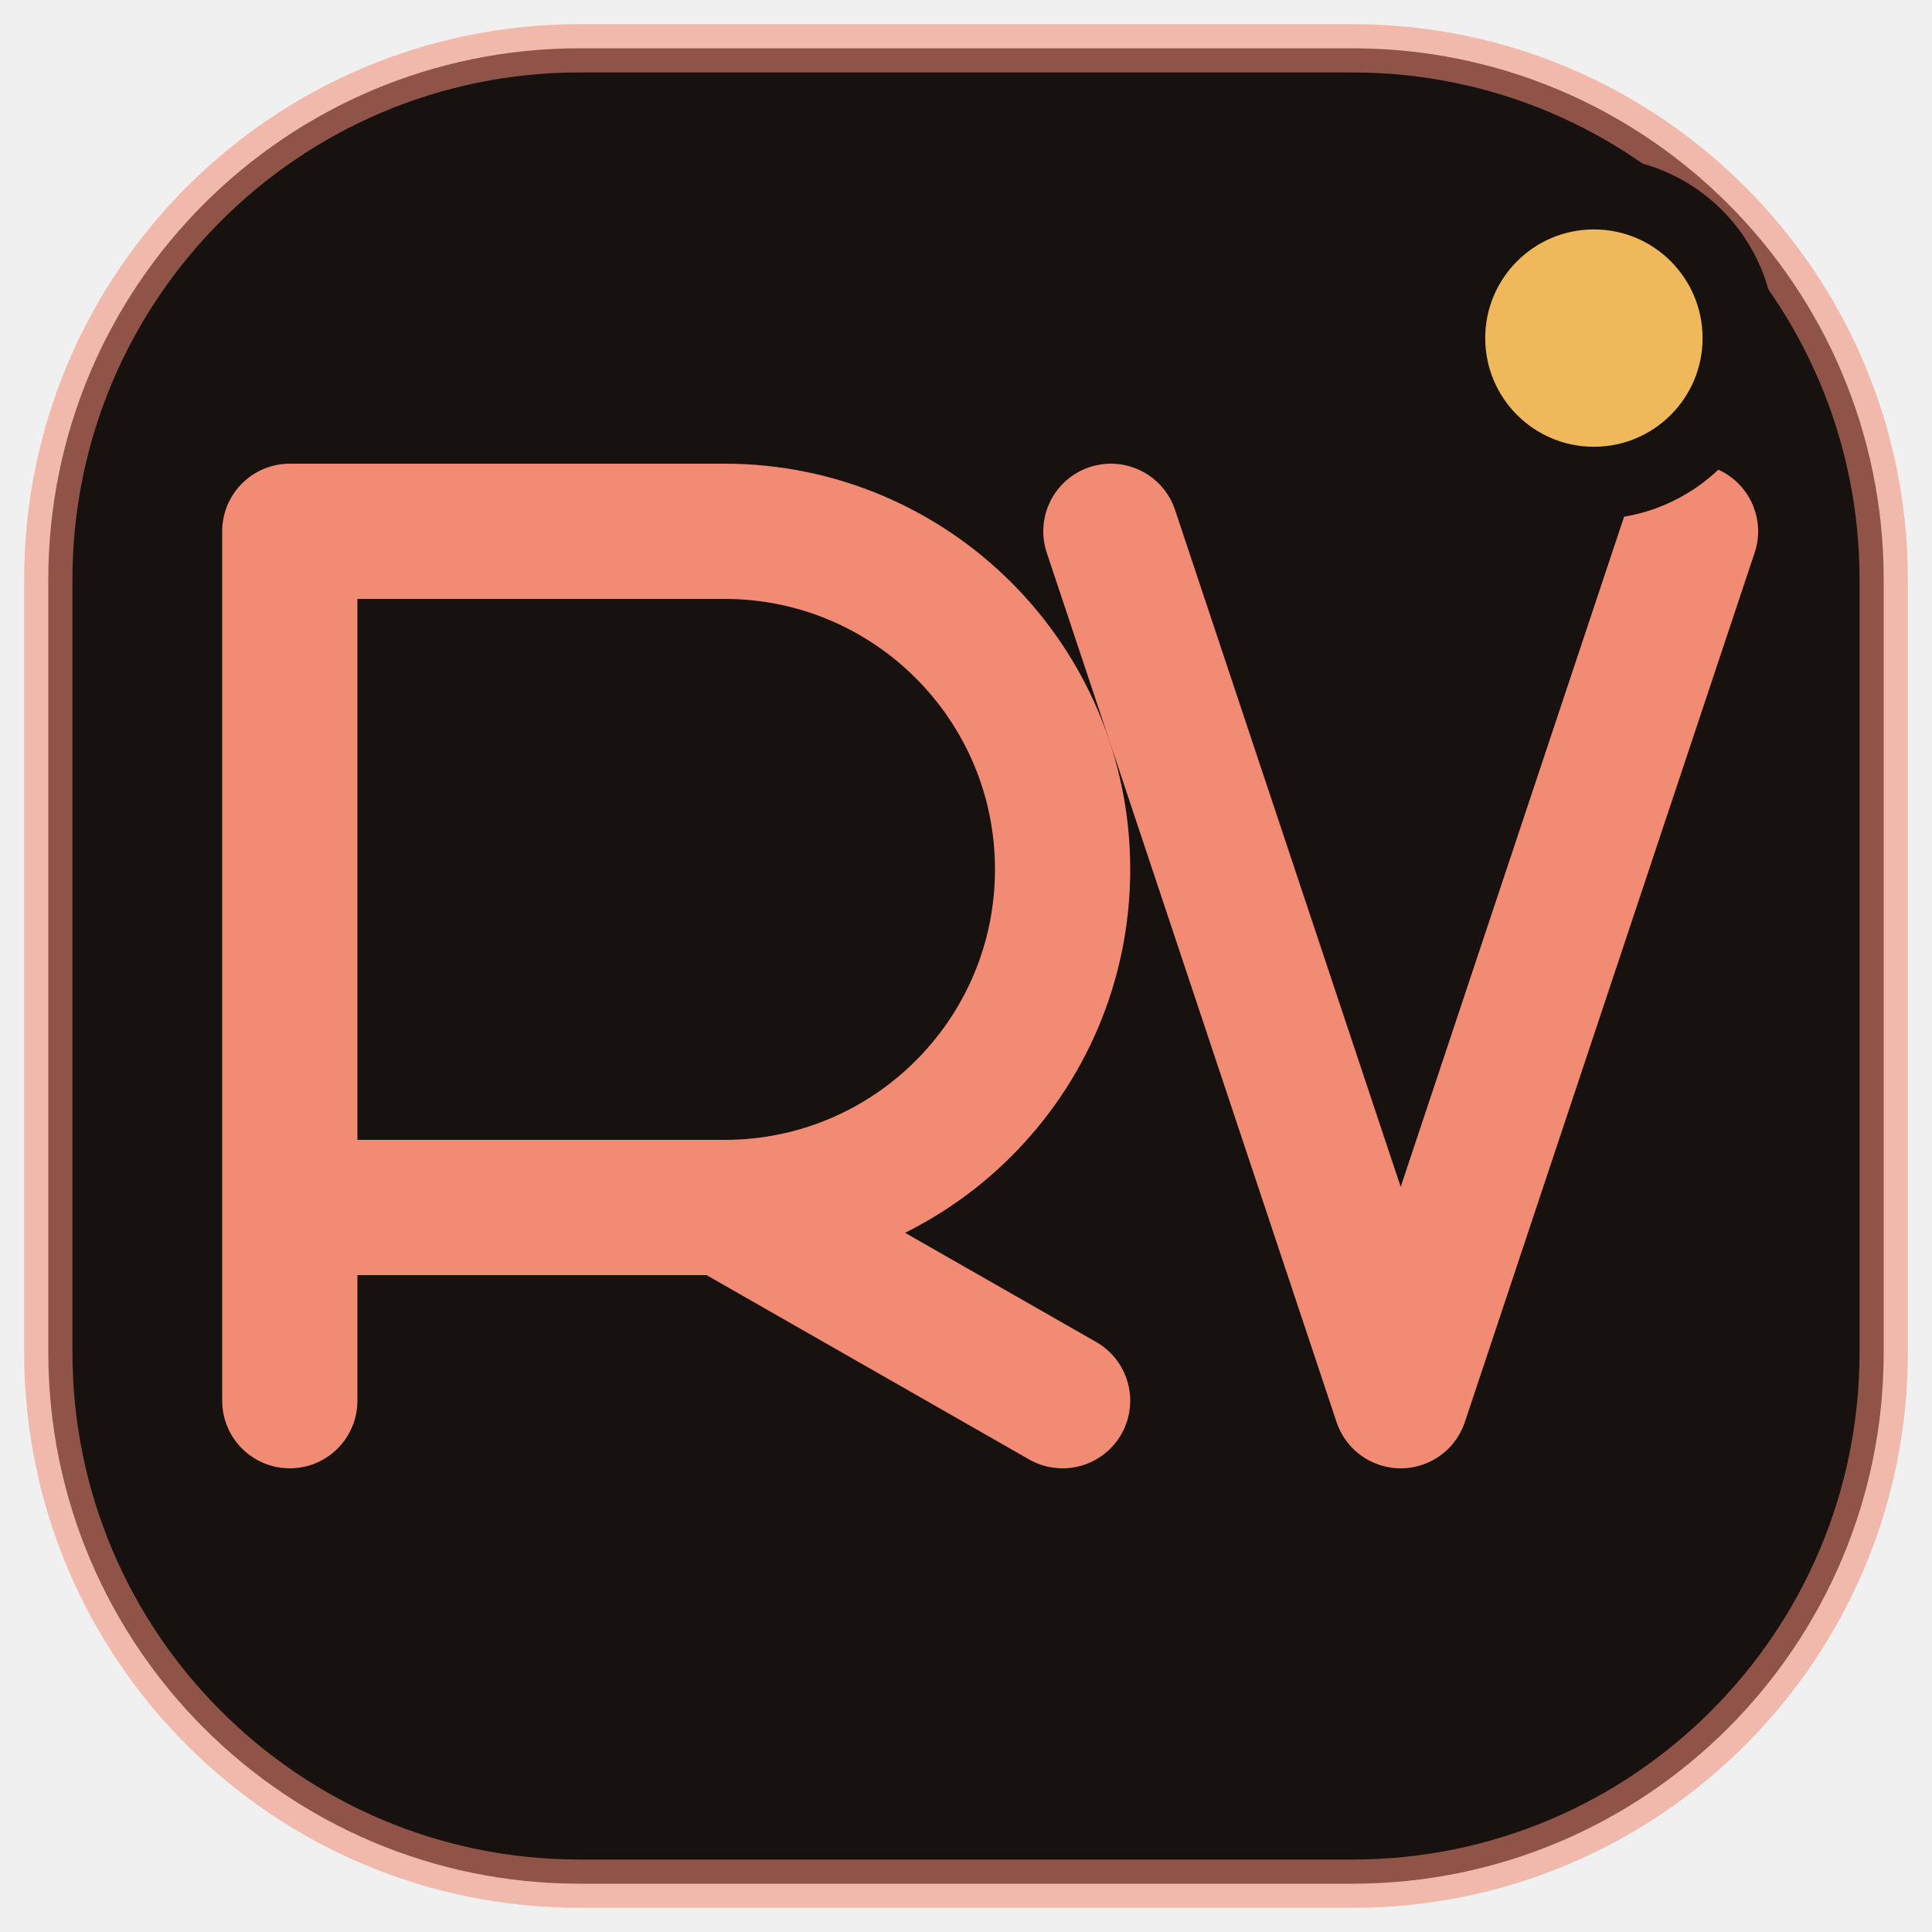
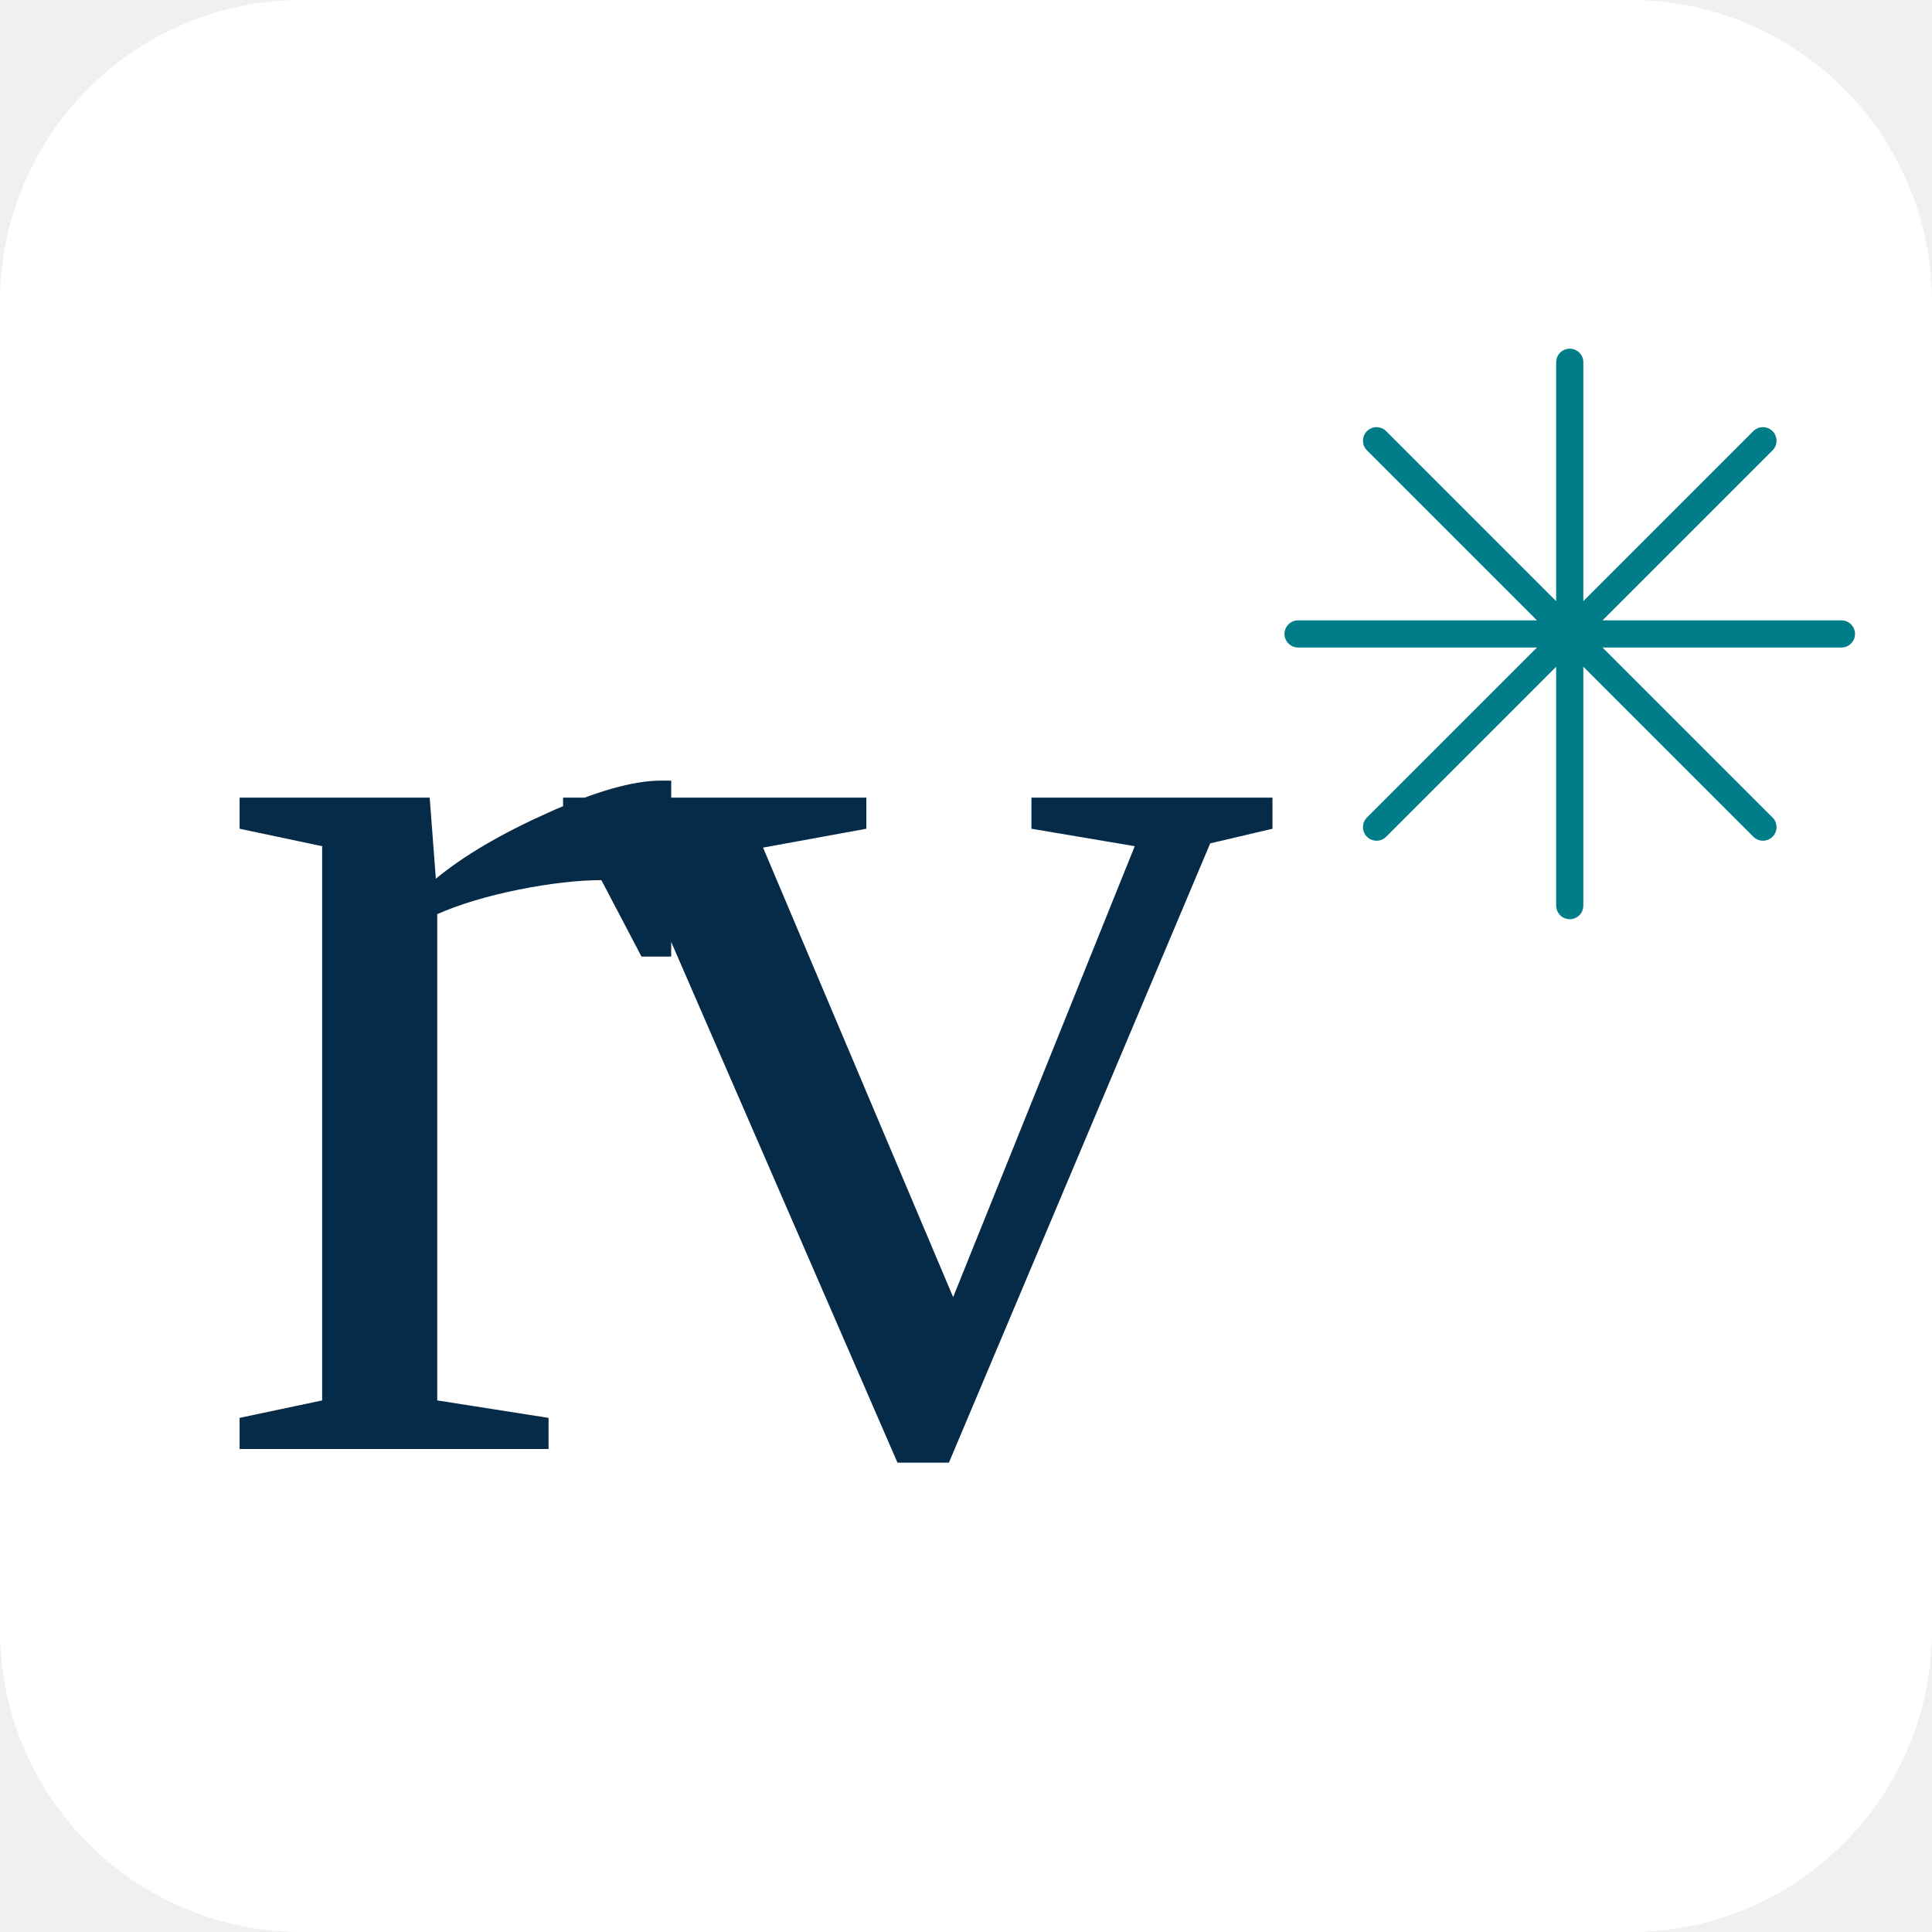
- <svg xmlns="http://www.w3.org/2000/svg" viewBox="0 0 40 40">
-   <rect x="1" y="1" width="38" height="38" rx="11" fill="#17110f" stroke="#f28b74" stroke-opacity=".55" />
-   <path d="M6 29V11h9a7 7 0 0 1 0 14H6m9 0 7 4M23 11l6 18 6-18" fill="none" stroke="#f28b74" stroke-width="2.8" stroke-linecap="round" stroke-linejoin="round" />
-   <circle cx="33" cy="7" r="3" fill="#efb85b" stroke="#17110f" stroke-width="1.5" />
+ <svg xmlns="http://www.w3.org/2000/svg" viewBox="0 0 64 64">
+   <rect width="64" height="64" rx="10" fill="#ffffff" />
+   <text x="7" y="48" fill="#062b49" font-family="Georgia, 'Times New Roman', serif" font-size="47" letter-spacing="-4">rv</text>
+   <g stroke="#007d89" stroke-width="0.9" stroke-linecap="round">
+     <path d="M52 12v18M43 21h18M45.6 14.6l12.8 12.8M45.6 27.4l12.8-12.8" />
+   </g>
</svg>
